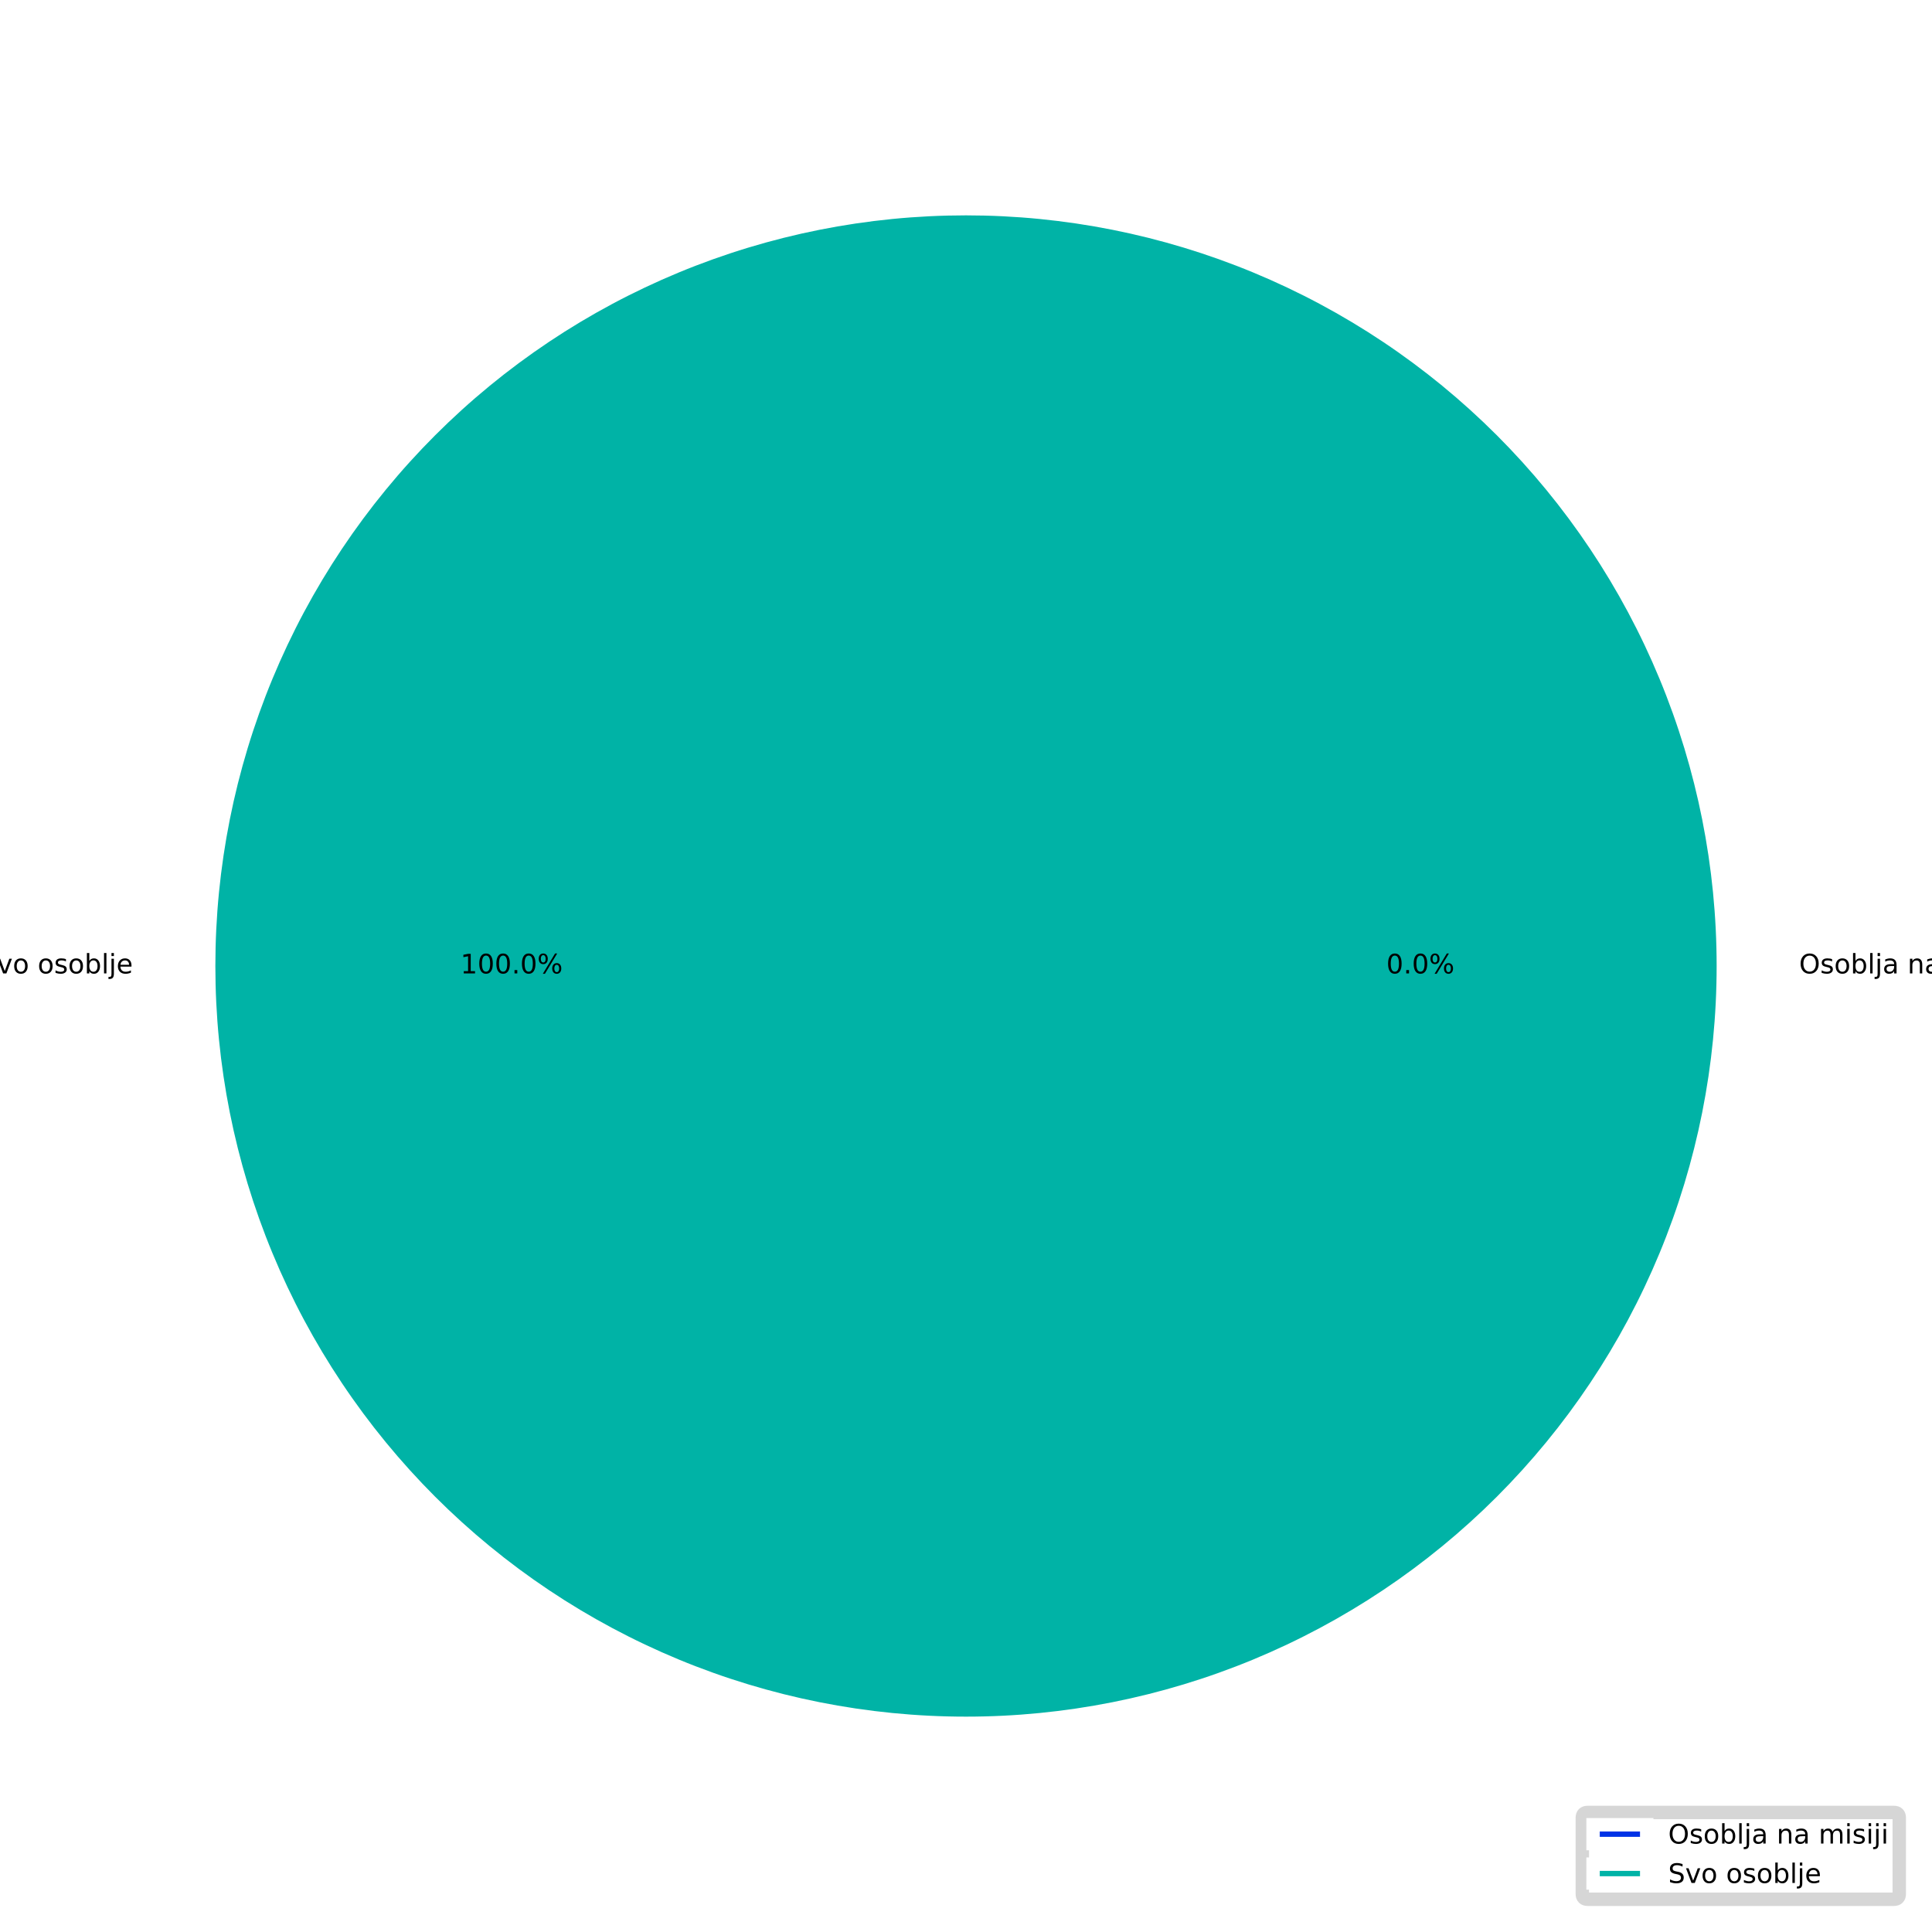
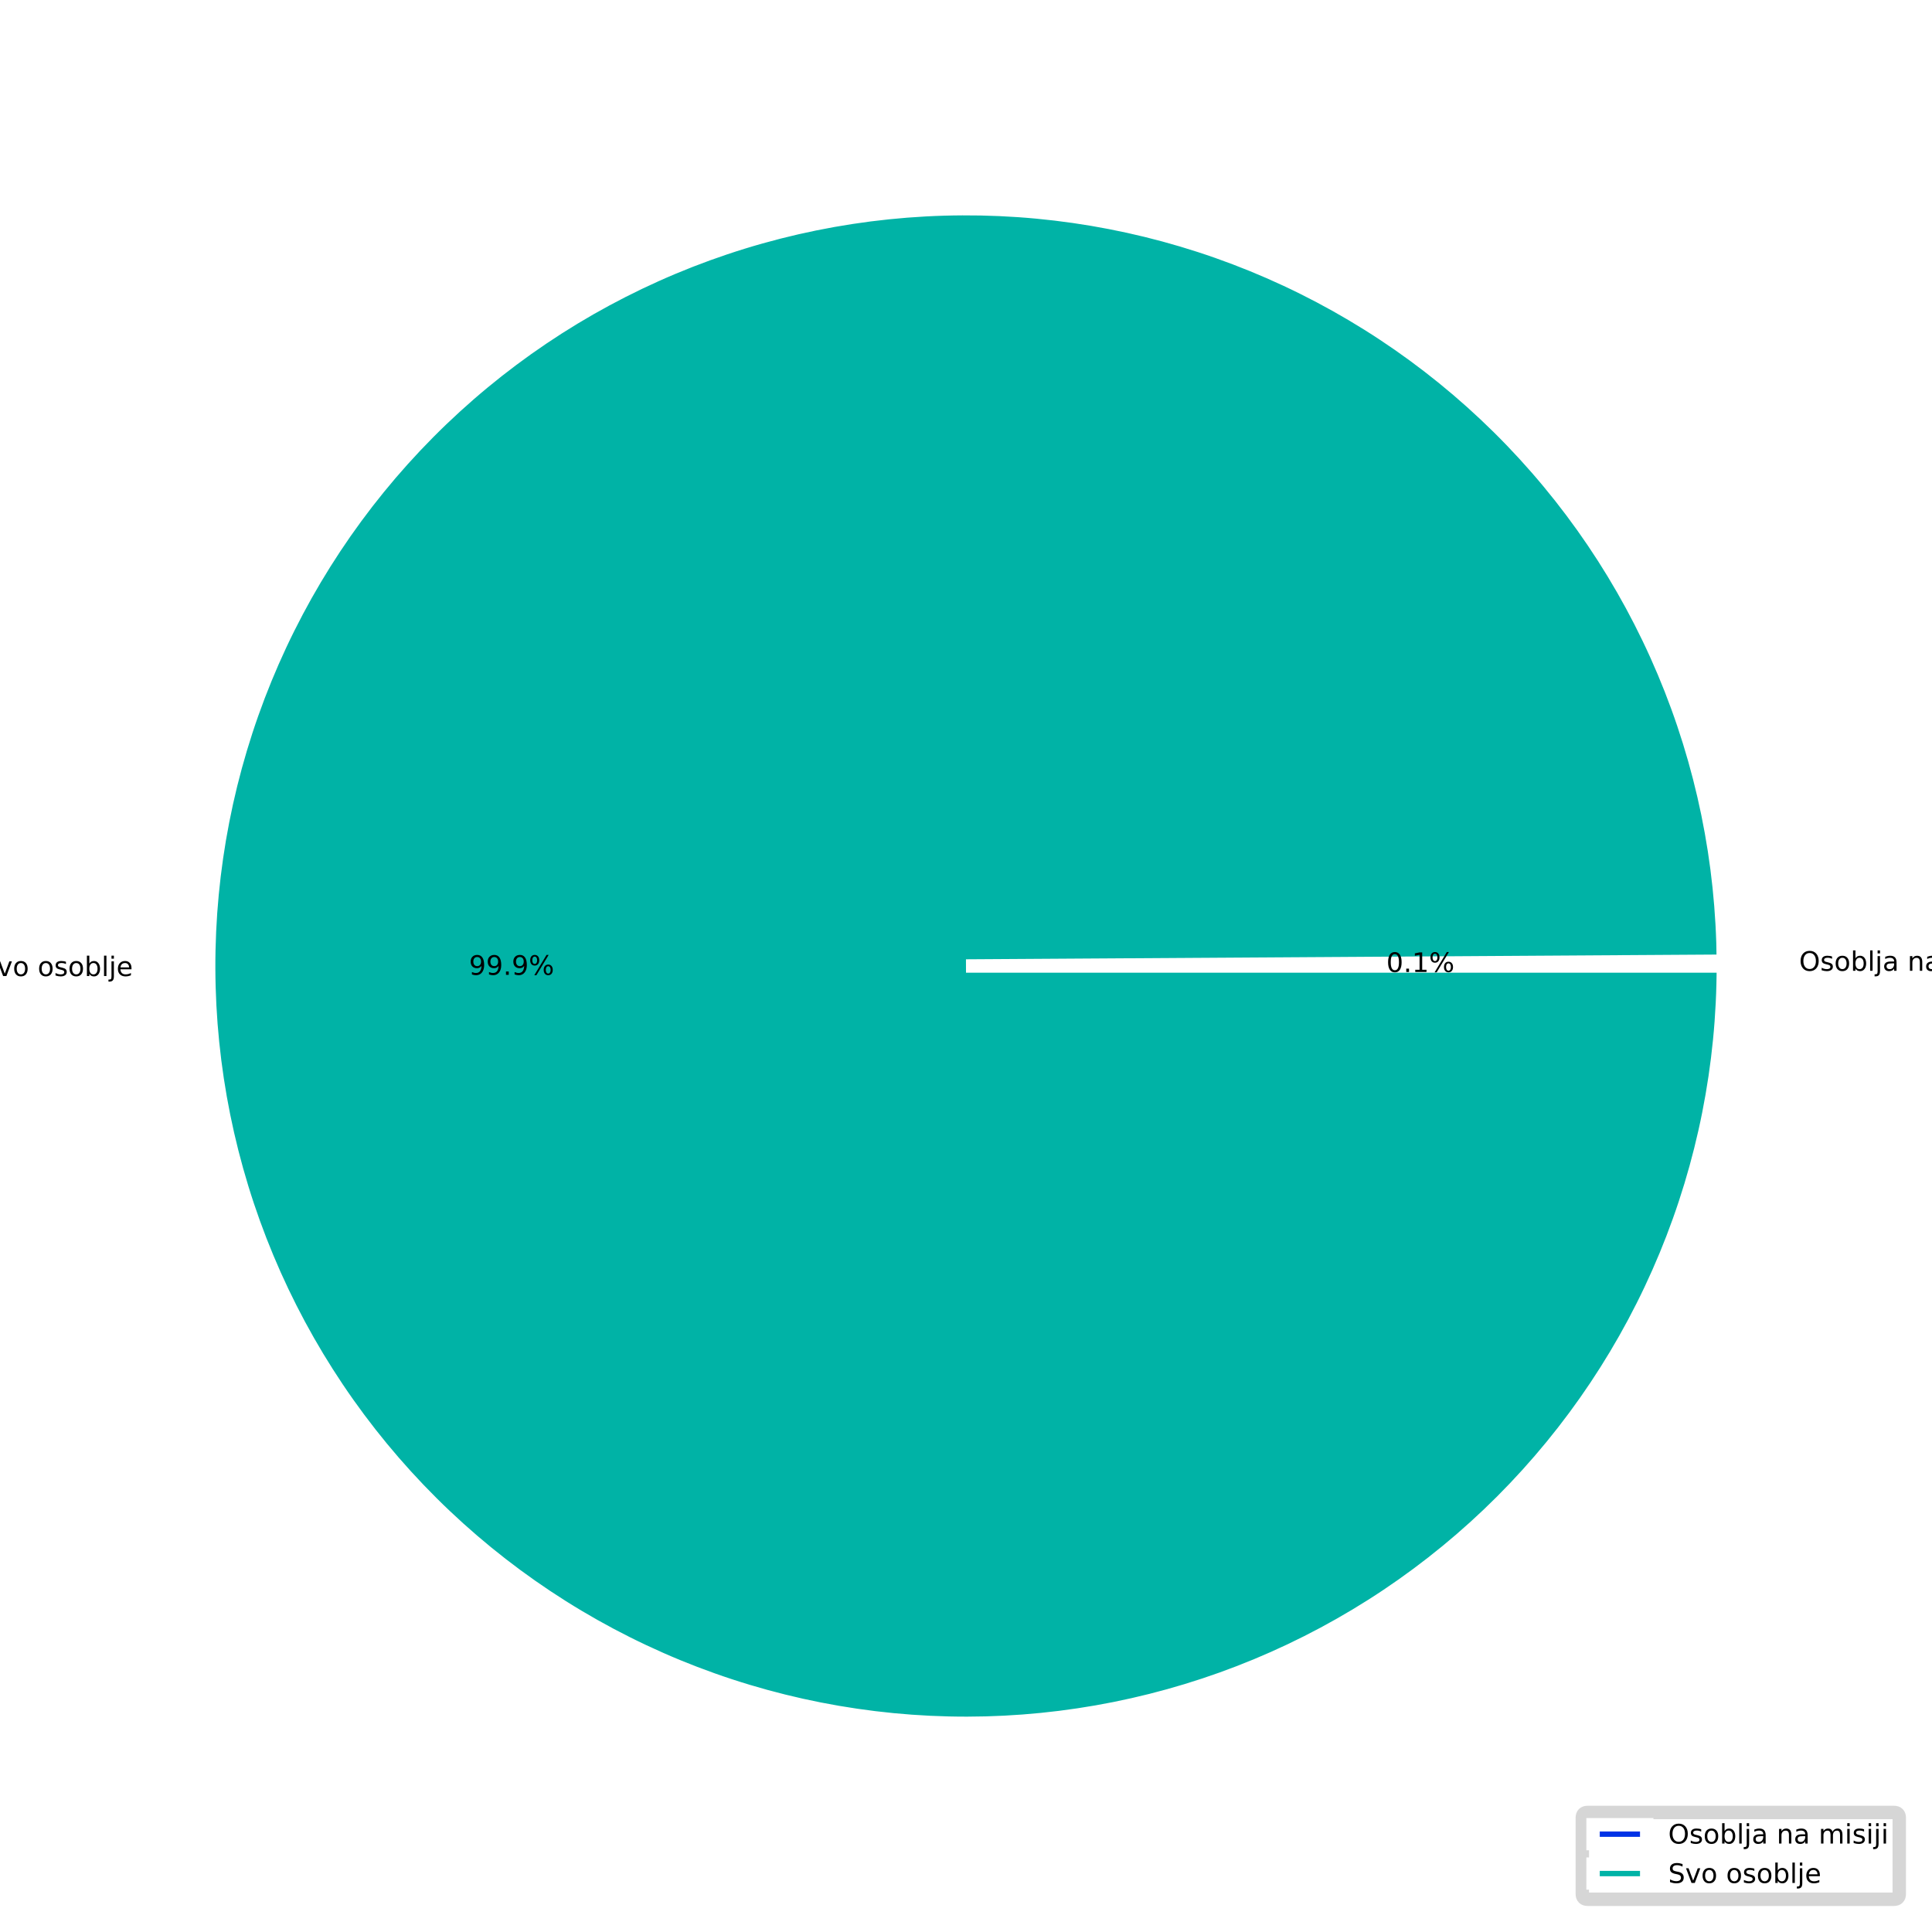
<svg xmlns="http://www.w3.org/2000/svg" xmlns:xlink="http://www.w3.org/1999/xlink" width="144pt" height="144pt" viewBox="0 0 144 144" version="1.1">
  <defs>
    <style type="text/css">*{stroke-linejoin: round; stroke-linecap: butt}</style>
  </defs>
  <g id="figure_1">
    <g id="patch_1">
      <path d="M 0 144  L 144 144  L 144 0  L 0 0  z " style="fill: #ffffff" />
    </g>
    <g id="axes_1">
      <g id="matplotlib.axis_1" />
      <g id="matplotlib.axis_2" />
      <g id="patch_2">
-         <path d="M 128.448 72  C 128.448 72 128.448 72 128.448 72  L 72 72  L 128.448 72  z " style="fill: #0033e6; stroke: #ffffff; stroke-linejoin: miter" />
+         <path d="M 128.448 72  C 128.448 71.941 128.448 71.881 128.448 71.822  C 128.448 71.762 128.447 71.703 128.447 71.644  L 72 72  L 128.448 72  z " style="fill: #0033e6; stroke: #ffffff; stroke-linejoin: miter" />
      </g>
      <g id="patch_3">
-         <path d="M 128.448 72  C 128.448 64.587 126.988 57.247 124.151 50.398  C 121.314 43.55 117.156 37.327 111.915 32.085  C 106.673 26.844 100.45 22.686 93.602 19.849  C 86.753 17.012 79.413 15.552 72 15.552  C 64.587 15.552 57.247 17.012 50.398 19.849  C 43.55 22.686 37.327 26.844 32.085 32.085  C 26.844 37.327 22.686 43.55 19.849 50.398  C 17.012 57.247 15.552 64.587 15.552 72  C 15.552 79.413 17.012 86.753 19.849 93.602  C 22.686 100.45 26.844 106.673 32.085 111.915  C 37.327 117.156 43.55 121.314 50.398 124.151  C 57.247 126.988 64.587 128.448 72 128.448  C 79.413 128.448 86.753 126.988 93.602 124.151  C 100.45 121.314 106.673 117.156 111.915 111.915  C 117.156 106.673 121.314 100.45 124.151 93.602  C 126.988 86.753 128.448 79.413 128.448 72  M 72 72  M 128.448 72  z " style="fill: #00b3a6; stroke: #ffffff; stroke-linejoin: miter" />
+         <path d="M 128.447 71.644  C 128.4 64.239 126.897 56.915 124.022 50.09  C 121.148 43.265 116.959 37.073 111.694 31.865  C 106.429 26.658 100.19 22.537 93.334 19.739  C 86.478 16.94 79.138 15.518 71.733 15.553  C 64.328 15.588 57.001 17.08 50.172 19.943  C 43.343 22.807 37.144 26.986 31.928 32.243  C 26.712 37.5 22.582 43.732 19.772 50.584  C 16.963 57.435 15.529 64.773 15.552 72.178  C 15.576 79.583 17.056 86.912 19.909 93.746  C 22.761 100.579 26.931 106.785 32.18 112.009  C 37.429 117.233 43.654 121.373 50.501 124.194  C 57.348 127.014 64.684 128.46 72.089 128.448  C 79.494 128.436 86.825 126.967 93.663 124.126  C 100.502 121.284 106.714 117.124 111.946 111.883  C 117.178 106.643 121.329 100.424 124.16 93.581  C 126.991 86.739 128.448 79.405 128.448 72  L 72 72  L 128.447 71.644  z " style="fill: #00b3a6; stroke: #ffffff; stroke-linejoin: miter" />
      </g>
      <g id="text_1">
-         <g transform="translate(134.0928 72.55187) scale(0.02 -0.02)">
+         <g transform="translate(134.0925 72.35582) scale(0.02 -0.02)">
          <defs>
            <path id="DejaVuSans-4f" d="M 2522 4238  Q 1834 4238 1429 3725  Q 1025 3213 1025 2328  Q 1025 1447 1429 934  Q 1834 422 2522 422  Q 3209 422 3611 934  Q 4013 1447 4013 2328  Q 4013 3213 3611 3725  Q 3209 4238 2522 4238  z M 2522 4750  Q 3503 4750 4090 4092  Q 4678 3434 4678 2328  Q 4678 1225 4090 567  Q 3503 -91 2522 -91  Q 1538 -91 948 565  Q 359 1222 359 2328  Q 359 3434 948 4092  Q 1538 4750 2522 4750  z " transform="scale(0.015625)" />
            <path id="DejaVuSans-73" d="M 2834 3397  L 2834 2853  Q 2591 2978 2328 3040  Q 2066 3103 1784 3103  Q 1356 3103 1142 2972  Q 928 2841 928 2578  Q 928 2378 1081 2264  Q 1234 2150 1697 2047  L 1894 2003  Q 2506 1872 2764 1633  Q 3022 1394 3022 966  Q 3022 478 2636 193  Q 2250 -91 1575 -91  Q 1294 -91 989 -36  Q 684 19 347 128  L 347 722  Q 666 556 975 473  Q 1284 391 1588 391  Q 1994 391 2212 530  Q 2431 669 2431 922  Q 2431 1156 2273 1281  Q 2116 1406 1581 1522  L 1381 1569  Q 847 1681 609 1914  Q 372 2147 372 2553  Q 372 3047 722 3315  Q 1072 3584 1716 3584  Q 2034 3584 2315 3537  Q 2597 3491 2834 3397  z " transform="scale(0.015625)" />
            <path id="DejaVuSans-6f" d="M 1959 3097  Q 1497 3097 1228 2736  Q 959 2375 959 1747  Q 959 1119 1226 758  Q 1494 397 1959 397  Q 2419 397 2687 759  Q 2956 1122 2956 1747  Q 2956 2369 2687 2733  Q 2419 3097 1959 3097  z M 1959 3584  Q 2709 3584 3137 3096  Q 3566 2609 3566 1747  Q 3566 888 3137 398  Q 2709 -91 1959 -91  Q 1206 -91 779 398  Q 353 888 353 1747  Q 353 2609 779 3096  Q 1206 3584 1959 3584  z " transform="scale(0.015625)" />
            <path id="DejaVuSans-62" d="M 3116 1747  Q 3116 2381 2855 2742  Q 2594 3103 2138 3103  Q 1681 3103 1420 2742  Q 1159 2381 1159 1747  Q 1159 1113 1420 752  Q 1681 391 2138 391  Q 2594 391 2855 752  Q 3116 1113 3116 1747  z M 1159 2969  Q 1341 3281 1617 3432  Q 1894 3584 2278 3584  Q 2916 3584 3314 3078  Q 3713 2572 3713 1747  Q 3713 922 3314 415  Q 2916 -91 2278 -91  Q 1894 -91 1617 61  Q 1341 213 1159 525  L 1159 0  L 581 0  L 581 4863  L 1159 4863  L 1159 2969  z " transform="scale(0.015625)" />
            <path id="DejaVuSans-6c" d="M 603 4863  L 1178 4863  L 1178 0  L 603 0  L 603 4863  z " transform="scale(0.015625)" />
            <path id="DejaVuSans-6a" d="M 603 3500  L 1178 3500  L 1178 -63  Q 1178 -731 923 -1031  Q 669 -1331 103 -1331  L -116 -1331  L -116 -844  L 38 -844  Q 366 -844 484 -692  Q 603 -541 603 -63  L 603 3500  z M 603 4863  L 1178 4863  L 1178 4134  L 603 4134  L 603 4863  z " transform="scale(0.015625)" />
            <path id="DejaVuSans-61" d="M 2194 1759  Q 1497 1759 1228 1600  Q 959 1441 959 1056  Q 959 750 1161 570  Q 1363 391 1709 391  Q 2188 391 2477 730  Q 2766 1069 2766 1631  L 2766 1759  L 2194 1759  z M 3341 1997  L 3341 0  L 2766 0  L 2766 531  Q 2569 213 2275 61  Q 1981 -91 1556 -91  Q 1019 -91 701 211  Q 384 513 384 1019  Q 384 1609 779 1909  Q 1175 2209 1959 2209  L 2766 2209  L 2766 2266  Q 2766 2663 2505 2880  Q 2244 3097 1772 3097  Q 1472 3097 1187 3025  Q 903 2953 641 2809  L 641 3341  Q 956 3463 1253 3523  Q 1550 3584 1831 3584  Q 2591 3584 2966 3190  Q 3341 2797 3341 1997  z " transform="scale(0.015625)" />
            <path id="DejaVuSans-20" transform="scale(0.015625)" />
            <path id="DejaVuSans-6e" d="M 3513 2113  L 3513 0  L 2938 0  L 2938 2094  Q 2938 2591 2744 2837  Q 2550 3084 2163 3084  Q 1697 3084 1428 2787  Q 1159 2491 1159 1978  L 1159 0  L 581 0  L 581 3500  L 1159 3500  L 1159 2956  Q 1366 3272 1645 3428  Q 1925 3584 2291 3584  Q 2894 3584 3203 3211  Q 3513 2838 3513 2113  z " transform="scale(0.015625)" />
            <path id="DejaVuSans-6d" d="M 3328 2828  Q 3544 3216 3844 3400  Q 4144 3584 4550 3584  Q 5097 3584 5394 3201  Q 5691 2819 5691 2113  L 5691 0  L 5113 0  L 5113 2094  Q 5113 2597 4934 2840  Q 4756 3084 4391 3084  Q 3944 3084 3684 2787  Q 3425 2491 3425 1978  L 3425 0  L 2847 0  L 2847 2094  Q 2847 2600 2669 2842  Q 2491 3084 2119 3084  Q 1678 3084 1418 2786  Q 1159 2488 1159 1978  L 1159 0  L 581 0  L 581 3500  L 1159 3500  L 1159 2956  Q 1356 3278 1631 3431  Q 1906 3584 2284 3584  Q 2666 3584 2933 3390  Q 3200 3197 3328 2828  z " transform="scale(0.015625)" />
            <path id="DejaVuSans-69" d="M 603 3500  L 1178 3500  L 1178 0  L 603 0  L 603 3500  z M 603 4863  L 1178 4863  L 1178 4134  L 603 4134  L 603 4863  z " transform="scale(0.015625)" />
          </defs>
          <use xlink:href="#DejaVuSans-4f" />
          <use xlink:href="#DejaVuSans-73" x="78.711" />
          <use xlink:href="#DejaVuSans-6f" x="130.811" />
          <use xlink:href="#DejaVuSans-62" x="191.992" />
          <use xlink:href="#DejaVuSans-6c" x="255.469" />
          <use xlink:href="#DejaVuSans-6a" x="283.252" />
          <use xlink:href="#DejaVuSans-61" x="311.035" />
          <use xlink:href="#DejaVuSans-20" x="372.314" />
          <use xlink:href="#DejaVuSans-6e" x="404.102" />
          <use xlink:href="#DejaVuSans-61" x="467.48" />
          <use xlink:href="#DejaVuSans-20" x="528.76" />
          <use xlink:href="#DejaVuSans-6d" x="560.547" />
          <use xlink:href="#DejaVuSans-69" x="657.959" />
          <use xlink:href="#DejaVuSans-73" x="685.742" />
          <use xlink:href="#DejaVuSans-69" x="737.842" />
          <use xlink:href="#DejaVuSans-6a" x="765.625" />
          <use xlink:href="#DejaVuSans-69" x="793.408" />
        </g>
      </g>
      <g id="text_2">
-         <g transform="translate(103.3283 72.55187) scale(0.02 -0.02)">
+         <g transform="translate(103.3282 72.44494) scale(0.02 -0.02)">
          <defs>
            <path id="DejaVuSans-30" d="M 2034 4250  Q 1547 4250 1301 3770  Q 1056 3291 1056 2328  Q 1056 1369 1301 889  Q 1547 409 2034 409  Q 2525 409 2770 889  Q 3016 1369 3016 2328  Q 3016 3291 2770 3770  Q 2525 4250 2034 4250  z M 2034 4750  Q 2819 4750 3233 4129  Q 3647 3509 3647 2328  Q 3647 1150 3233 529  Q 2819 -91 2034 -91  Q 1250 -91 836 529  Q 422 1150 422 2328  Q 422 3509 836 4129  Q 1250 4750 2034 4750  z " transform="scale(0.015625)" />
            <path id="DejaVuSans-2e" d="M 684 794  L 1344 794  L 1344 0  L 684 0  L 684 794  z " transform="scale(0.015625)" />
+             <path id="DejaVuSans-31" d="M 794 531  L 1825 531  L 1825 4091  L 703 3866  L 703 4441  L 1819 4666  L 2450 4666  L 2450 531  L 3481 531  L 3481 0  L 794 0  L 794 531  z " transform="scale(0.015625)" />
            <path id="DejaVuSans-25" d="M 4653 2053  Q 4381 2053 4226 1822  Q 4072 1591 4072 1178  Q 4072 772 4226 539  Q 4381 306 4653 306  Q 4919 306 5073 539  Q 5228 772 5228 1178  Q 5228 1588 5073 1820  Q 4919 2053 4653 2053  z M 4653 2450  Q 5147 2450 5437 2106  Q 5728 1763 5728 1178  Q 5728 594 5436 251  Q 5144 -91 4653 -91  Q 4153 -91 3862 251  Q 3572 594 3572 1178  Q 3572 1766 3864 2108  Q 4156 2450 4653 2450  z M 1428 4353  Q 1159 4353 1004 4120  Q 850 3888 850 3481  Q 850 3069 1003 2837  Q 1156 2606 1428 2606  Q 1700 2606 1854 2837  Q 2009 3069 2009 3481  Q 2009 3884 1853 4118  Q 1697 4353 1428 4353  z M 4250 4750  L 4750 4750  L 1831 -91  L 1331 -91  L 4250 4750  z M 1428 4750  Q 1922 4750 2215 4408  Q 2509 4066 2509 3481  Q 2509 2891 2217 2550  Q 1925 2209 1428 2209  Q 931 2209 642 2551  Q 353 2894 353 3481  Q 353 4063 643 4406  Q 934 4750 1428 4750  z " transform="scale(0.015625)" />
          </defs>
          <use xlink:href="#DejaVuSans-30" />
          <use xlink:href="#DejaVuSans-2e" x="63.623" />
-           <use xlink:href="#DejaVuSans-30" x="95.41" />
+           <use xlink:href="#DejaVuSans-31" x="95.41" />
          <use xlink:href="#DejaVuSans-25" x="159.033" />
        </g>
      </g>
      <g id="text_3">
-         <g transform="translate(-1.50655 72.55187) scale(0.02 -0.02)">
+         <g transform="translate(-1.506241 72.74792) scale(0.02 -0.02)">
          <defs>
            <path id="DejaVuSans-53" d="M 3425 4513  L 3425 3897  Q 3066 4069 2747 4153  Q 2428 4238 2131 4238  Q 1616 4238 1336 4038  Q 1056 3838 1056 3469  Q 1056 3159 1242 3001  Q 1428 2844 1947 2747  L 2328 2669  Q 3034 2534 3370 2195  Q 3706 1856 3706 1288  Q 3706 609 3251 259  Q 2797 -91 1919 -91  Q 1588 -91 1214 -16  Q 841 59 441 206  L 441 856  Q 825 641 1194 531  Q 1563 422 1919 422  Q 2459 422 2753 634  Q 3047 847 3047 1241  Q 3047 1584 2836 1778  Q 2625 1972 2144 2069  L 1759 2144  Q 1053 2284 737 2584  Q 422 2884 422 3419  Q 422 4038 858 4394  Q 1294 4750 2059 4750  Q 2388 4750 2728 4690  Q 3069 4631 3425 4513  z " transform="scale(0.015625)" />
            <path id="DejaVuSans-76" d="M 191 3500  L 800 3500  L 1894 563  L 2988 3500  L 3597 3500  L 2284 0  L 1503 0  L 191 3500  z " transform="scale(0.015625)" />
            <path id="DejaVuSans-65" d="M 3597 1894  L 3597 1613  L 953 1613  Q 991 1019 1311 708  Q 1631 397 2203 397  Q 2534 397 2845 478  Q 3156 559 3463 722  L 3463 178  Q 3153 47 2828 -22  Q 2503 -91 2169 -91  Q 1331 -91 842 396  Q 353 884 353 1716  Q 353 2575 817 3079  Q 1281 3584 2069 3584  Q 2775 3584 3186 3129  Q 3597 2675 3597 1894  z M 3022 2063  Q 3016 2534 2758 2815  Q 2500 3097 2075 3097  Q 1594 3097 1305 2825  Q 1016 2553 972 2059  L 3022 2063  z " transform="scale(0.015625)" />
          </defs>
          <use xlink:href="#DejaVuSans-53" />
          <use xlink:href="#DejaVuSans-76" x="63.477" />
          <use xlink:href="#DejaVuSans-6f" x="122.656" />
          <use xlink:href="#DejaVuSans-20" x="183.838" />
          <use xlink:href="#DejaVuSans-6f" x="215.625" />
          <use xlink:href="#DejaVuSans-73" x="276.807" />
          <use xlink:href="#DejaVuSans-6f" x="328.906" />
          <use xlink:href="#DejaVuSans-62" x="390.088" />
          <use xlink:href="#DejaVuSans-6c" x="453.564" />
          <use xlink:href="#DejaVuSans-6a" x="481.348" />
          <use xlink:href="#DejaVuSans-65" x="509.131" />
        </g>
      </g>
      <g id="text_4">
-         <g transform="translate(34.31823 72.55187) scale(0.02 -0.02)">
+         <g transform="translate(34.95465 72.65881) scale(0.02 -0.02)">
          <defs>
-             <path id="DejaVuSans-31" d="M 794 531  L 1825 531  L 1825 4091  L 703 3866  L 703 4441  L 1819 4666  L 2450 4666  L 2450 531  L 3481 531  L 3481 0  L 794 0  L 794 531  z " transform="scale(0.015625)" />
+             <path id="DejaVuSans-39" d="M 703 97  L 703 672  Q 941 559 1184 500  Q 1428 441 1663 441  Q 2288 441 2617 861  Q 2947 1281 2994 2138  Q 2813 1869 2534 1725  Q 2256 1581 1919 1581  Q 1219 1581 811 2004  Q 403 2428 403 3163  Q 403 3881 828 4315  Q 1253 4750 1959 4750  Q 2769 4750 3195 4129  Q 3622 3509 3622 2328  Q 3622 1225 3098 567  Q 2575 -91 1691 -91  Q 1453 -91 1209 -44  Q 966 3 703 97  z M 1959 2075  Q 2384 2075 2632 2365  Q 2881 2656 2881 3163  Q 2881 3666 2632 3958  Q 2384 4250 1959 4250  Q 1534 4250 1286 3958  Q 1038 3666 1038 3163  Q 1038 2656 1286 2365  Q 1534 2075 1959 2075  z " transform="scale(0.015625)" />
          </defs>
-           <use xlink:href="#DejaVuSans-31" />
-           <use xlink:href="#DejaVuSans-30" x="63.623" />
-           <use xlink:href="#DejaVuSans-30" x="127.246" />
-           <use xlink:href="#DejaVuSans-2e" x="190.869" />
-           <use xlink:href="#DejaVuSans-30" x="222.656" />
-           <use xlink:href="#DejaVuSans-25" x="286.279" />
+           <use xlink:href="#DejaVuSans-39" />
+           <use xlink:href="#DejaVuSans-39" x="63.623" />
+           <use xlink:href="#DejaVuSans-2e" x="127.246" />
+           <use xlink:href="#DejaVuSans-39" x="159.033" />
+           <use xlink:href="#DejaVuSans-25" x="222.656" />
        </g>
      </g>
      <g id="legend_1">
        <g id="patch_4">
          <path d="M 118.337 141.56  L 141.16 141.56  Q 141.56 141.56 141.56 141.16  L 141.56 135.489  Q 141.56 135.089 141.16 135.089  L 118.337 135.089  Q 117.937 135.089 117.937 135.489  L 117.937 141.16  Q 117.937 141.56 118.337 141.56  z " style="fill: #ffffff; opacity: 0.8; stroke: #cccccc; stroke-linejoin: miter" />
        </g>
        <g id="patch_5">
          <path d="M 118.737 137.408  L 122.737 137.408  L 122.737 136.008  L 118.737 136.008  z " style="fill: #0033e6; stroke: #ffffff; stroke-linejoin: miter" />
        </g>
        <g id="text_5">
          <g transform="translate(124.3366 137.4084) scale(0.02 -0.02)">
            <use xlink:href="#DejaVuSans-4f" />
            <use xlink:href="#DejaVuSans-73" x="78.711" />
            <use xlink:href="#DejaVuSans-6f" x="130.811" />
            <use xlink:href="#DejaVuSans-62" x="191.992" />
            <use xlink:href="#DejaVuSans-6c" x="255.469" />
            <use xlink:href="#DejaVuSans-6a" x="283.252" />
            <use xlink:href="#DejaVuSans-61" x="311.035" />
            <use xlink:href="#DejaVuSans-20" x="372.314" />
            <use xlink:href="#DejaVuSans-6e" x="404.102" />
            <use xlink:href="#DejaVuSans-61" x="467.48" />
            <use xlink:href="#DejaVuSans-20" x="528.76" />
            <use xlink:href="#DejaVuSans-6d" x="560.547" />
            <use xlink:href="#DejaVuSans-69" x="657.959" />
            <use xlink:href="#DejaVuSans-73" x="685.742" />
            <use xlink:href="#DejaVuSans-69" x="737.842" />
            <use xlink:href="#DejaVuSans-6a" x="765.625" />
            <use xlink:href="#DejaVuSans-69" x="793.408" />
          </g>
        </g>
        <g id="patch_6">
          <path d="M 118.737 140.344  L 122.737 140.344  L 122.737 138.944  L 118.737 138.944  z " style="fill: #00b3a6; stroke: #ffffff; stroke-linejoin: miter" />
        </g>
        <g id="text_6">
          <g transform="translate(124.3366 140.3441) scale(0.02 -0.02)">
            <use xlink:href="#DejaVuSans-53" />
            <use xlink:href="#DejaVuSans-76" x="63.477" />
            <use xlink:href="#DejaVuSans-6f" x="122.656" />
            <use xlink:href="#DejaVuSans-20" x="183.838" />
            <use xlink:href="#DejaVuSans-6f" x="215.625" />
            <use xlink:href="#DejaVuSans-73" x="276.807" />
            <use xlink:href="#DejaVuSans-6f" x="328.906" />
            <use xlink:href="#DejaVuSans-62" x="390.088" />
            <use xlink:href="#DejaVuSans-6c" x="453.564" />
            <use xlink:href="#DejaVuSans-6a" x="481.348" />
            <use xlink:href="#DejaVuSans-65" x="509.131" />
          </g>
        </g>
      </g>
    </g>
  </g>
</svg>
